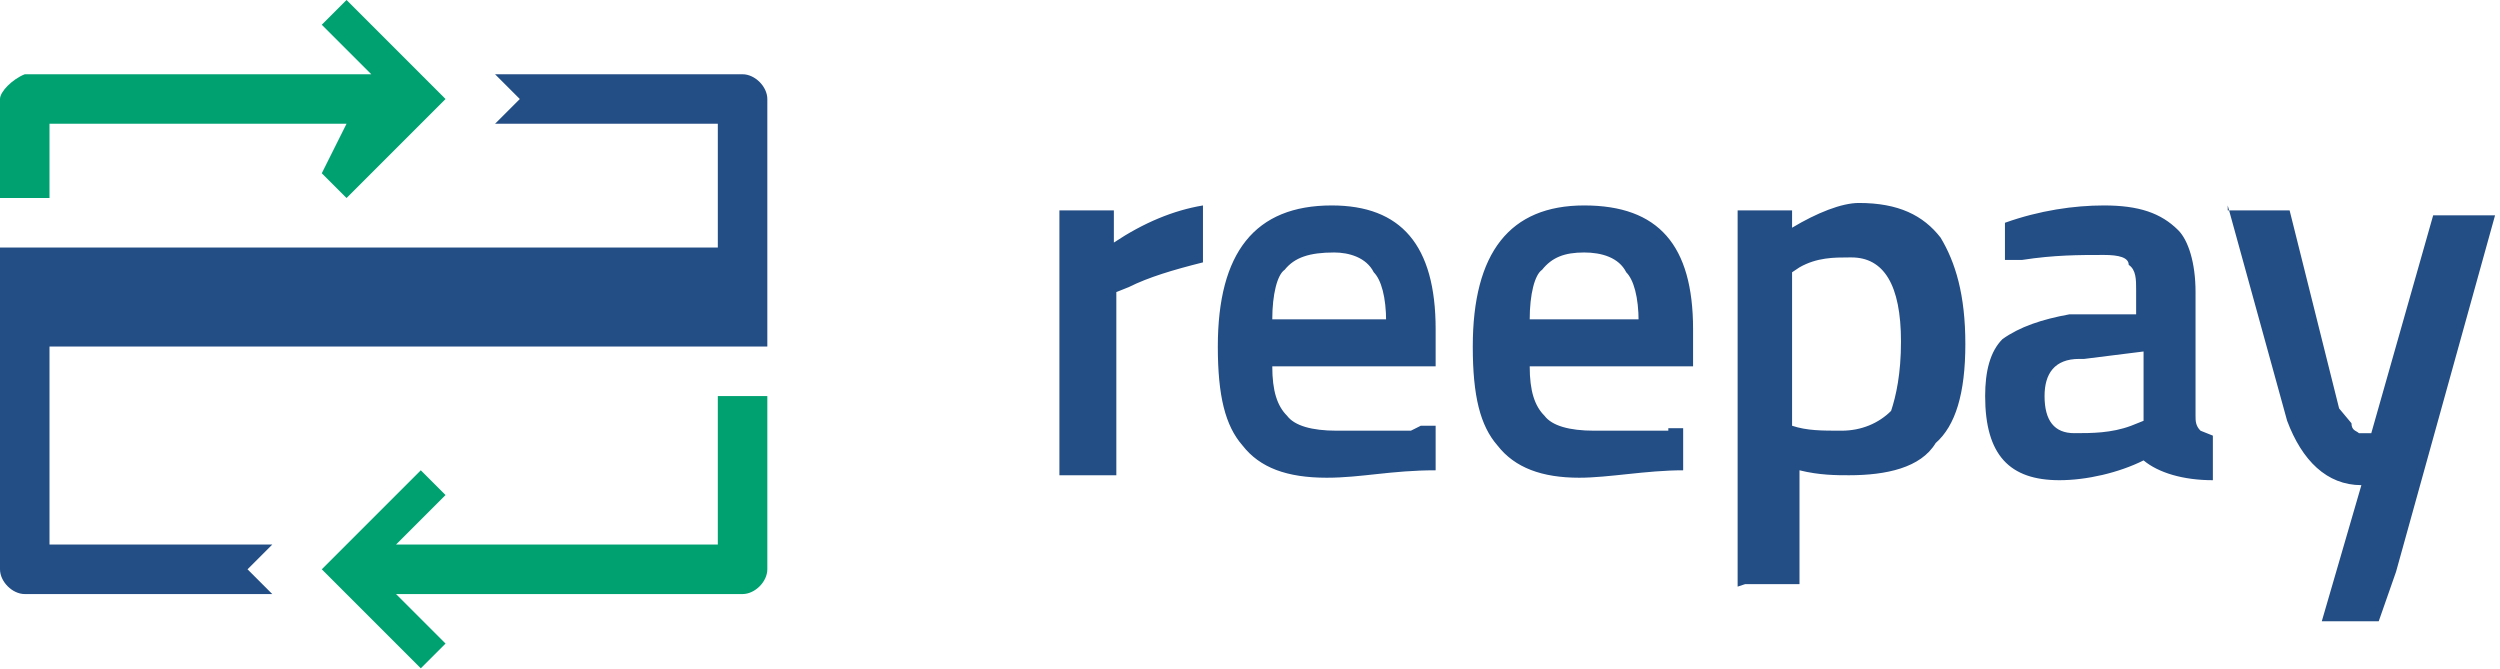
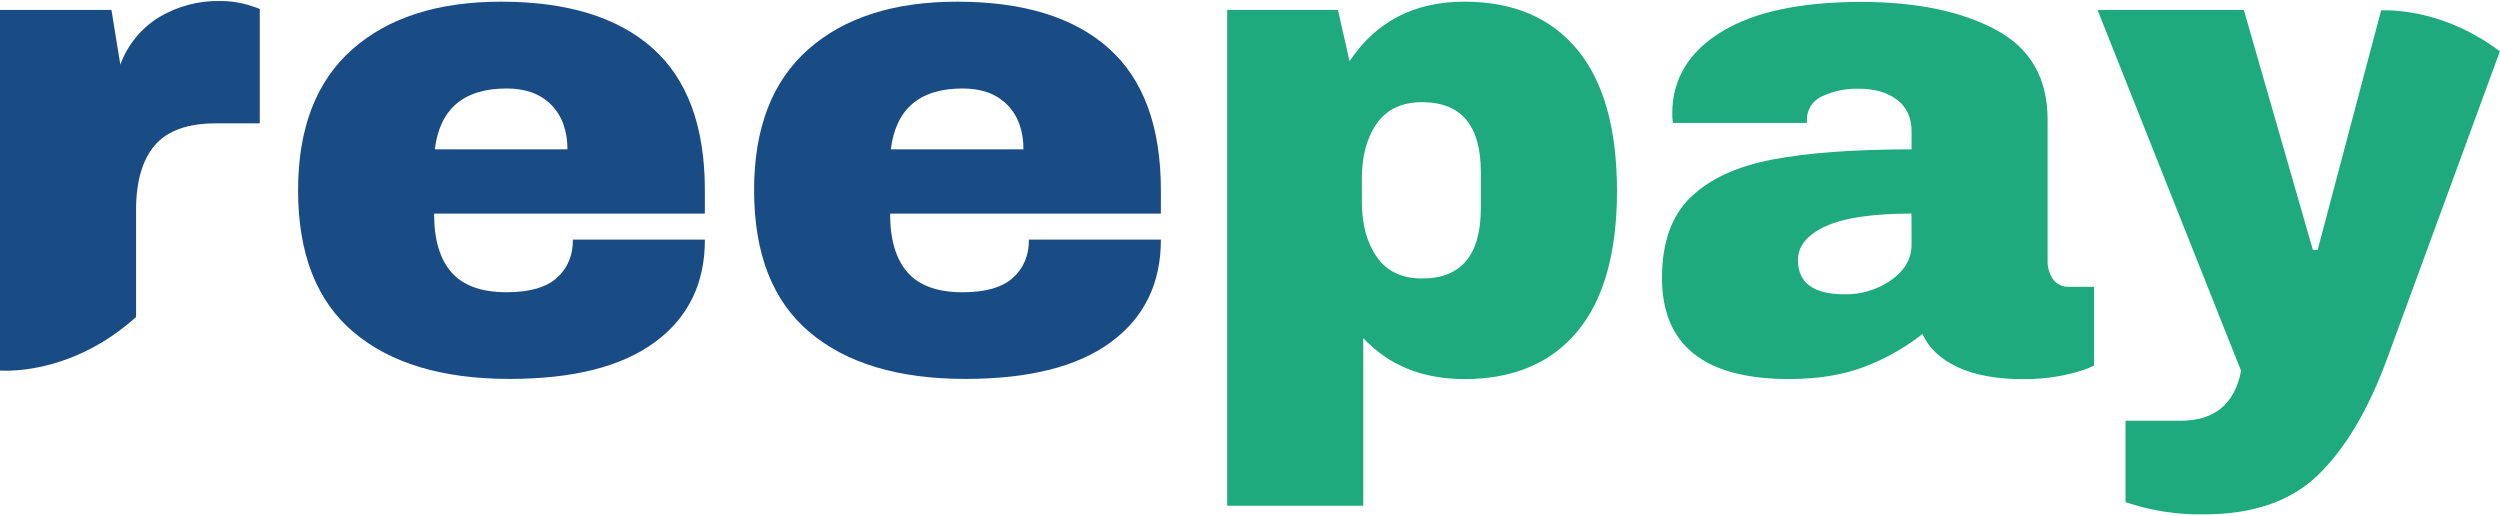
- <svg xmlns="http://www.w3.org/2000/svg" width="101" height="27" viewBox="0 0 101 27">
-   <path fill="#234D85" d="M42.8 19.2V8.5H45v1.3c1.2-.8 2.4-1.3 3.6-1.5v2.3c-1.2.3-2.2.6-3 1l-.5.2v7.4h-2m14.3-2h.6V19c-1.8 0-3 .3-4.4.3-1.6 0-2.7-.4-3.4-1.3-.7-.8-1-2-1-4 0-3.8 1.5-5.7 4.6-5.7 2.8 0 4.2 1.6 4.2 5v1.5h-6.6c0 1 .2 1.6.6 2 .3.4 1 .6 2 .6h3zM56 13c0-1-.2-1.7-.5-2-.3-.6-1-.8-1.6-.8-1 0-1.6.2-2 .7-.3.2-.5 1-.5 2H56zm11.4 4.3h.6V19c-1.5 0-3 .3-4.2.3-1.5 0-2.6-.4-3.3-1.3-.7-.8-1-2-1-4 0-3.8 1.5-5.7 4.5-5.7s4.4 1.6 4.4 5v1.5h-6.6c0 1 .2 1.6.6 2 .3.4 1 .6 2 .6h3zM66.2 13c0-1-.2-1.7-.5-2-.3-.6-1-.8-1.7-.8-.8 0-1.3.2-1.7.7-.3.2-.5 1-.5 2h4.4zm4 10.7V8.5h2.2v.7c1-.6 2-1 2.7-1 1.6 0 2.6.5 3.3 1.4.6 1 1 2.3 1 4.3s-.4 3.3-1.2 4c-.6 1-2 1.3-3.5 1.3-.5 0-1.2 0-2-.2v4.6h-2.2zm4.5-13.3c-.6 0-1.3 0-2 .4l-.3.2v6.2c.6.2 1.2.2 2 .2s1.5-.3 2-.8c.2-.6.4-1.5.4-2.8 0-2.3-.7-3.4-2-3.4zm14 1.4v5c0 .2 0 .4.2.6l.5.2v1.8c-1.2 0-2.2-.3-2.8-.8-1 .5-2.3.8-3.4.8-2 0-3-1-3-3.4 0-1 .2-1.8.7-2.3.7-.5 1.6-.8 2.7-1h2.7v-1c0-.4 0-.8-.3-1 0-.3-.4-.4-1-.4-1 0-2 0-3.3.2H81V9c1.4-.5 2.8-.7 4-.7 1.4 0 2.3.3 3 1 .4.4.7 1.3.7 2.5zM84 14.5c-1 0-1.4.6-1.4 1.5 0 1 .4 1.5 1.2 1.5.7 0 1.5 0 2.3-.3l.5-.2v-2.8l-2.4.3zm6-6h2.5l2 8 .5.6c0 .3.2.3.3.4h.5l2.5-8.8h2.5l-4 14.4-.7 2h-2.3l1.6-5.5c-1.4 0-2.4-1-3-2.6L90 8.3" />
-   <path fill="#00A171" d="M29 16v6H16l2-2-1-1-3 3-1 1 1 1 3 3 1-1-2-2h14c.5 0 1-.5 1-1v-7h-2" />
-   <path fill="#234D85" d="M30 3H20l1 1-1 1h9v5H0v13c0 .5.5 1 1 1h10l-1-1 1-1H2v-8h29V4c0-.5-.5-1-1-1" />
-   <path fill="#00A171" d="M18 4l-1-1-3-3-1 1 2 2H1c-.5.2-1 .7-1 1v4h2V5h12l-1 2 1 1 3-3 1-1" />
+ <svg xmlns="http://www.w3.org/2000/svg" viewBox="0 0 817.31 167.86" width="97" height="20">
+   <defs>
+     <style>.cls-1{fill:#194c85}.cls-2{fill:#1eaa7d}</style>
+   </defs>
+   <g id="Layer_2" data-name="Layer 2">
+     <g id="logo">
+       <path d="M80.91 1.22A31.46 31.46 0 0 0 71.74 0a37.35 37.35 0 0 0-19.66 5.25 30.46 30.46 0 0 0-12.74 15.54L36.43 2.91H0v117.92c4.75.24 24.87.1 44.48-17.52V68.39q0-14.08 6.15-21.24t20-7.15h14.3V2.68q0-.22-4.02-1.46zM230.44 61.91q0-31.29-17.1-46.49T163.83.22q-31.07 0-48.72 15.64t-17.66 46q0 31.07 18.11 46.38t51 15.31q31.29 0 47.61-12.07T230.44 78H187.3q0 7.82-5.26 12.52t-16.43 4.69q-12.29 0-18-6.49t-5.7-19.22h88.52zM142.15 48.5q2.45-19.89 23.46-19.9 9.39 0 14.64 5.37t5.26 14.53zM379.52 61.91q0-31.29-17.1-46.49T312.91.22q-31.07 0-48.73 15.64t-17.65 46q0 31.07 18.1 46.38t51 15.31q31.29 0 47.61-12.07T379.52 78h-43.14q0 7.82-5.25 12.52t-16.43 4.7q-12.29 0-18-6.49T291 69.51h88.51zM291.23 48.5q2.46-19.89 23.47-19.9 9.39 0 14.64 5.37t5.25 14.53z" class="cls-1" />
+       <path d="M515.64 15.87Q502.67.22 478.75.22q-24.58 0-37.55 19.45l-3.8-16.76h-36.2V165h44.48v-54.81q12.51 13.4 33.08 13.41 23.92 0 36.88-15.53t13-45.94q-.04-30.62-13-46.26zm-31.52 51.85q0 23-19.23 23-9.83 0-14.75-7t-4.92-18.22v-7.39q0-11.16 4.92-18.1t14.75-6.93q19.22 0 19.23 22.79zM676.56 93.43A6.2 6.2 0 0 1 671.2 91a10.34 10.34 0 0 1-1.79-6.25v-46q0-20.35-17-29.4t-44-9.05q-29.73 0-45.71 9.83t-16 26.6a17.23 17.23 0 0 0 .22 3.13h43.81v-.9a8.2 8.2 0 0 1 5-7.83 27.1 27.1 0 0 1 12-2.46q7.59 0 12.4 3.57t4.81 10.51v5.75q-28.17 0-45.6 3.35t-26.71 12.4q-9.28 9-9.28 26.26 0 33.08 41.57 33.08 14.08 0 24.59-4a72.08 72.08 0 0 0 19-10.73q3.12 6.94 11.51 10.85t21.35 3.91a62.26 62.26 0 0 0 11.84-1 57.29 57.29 0 0 0 7.94-2 20.74 20.74 0 0 0 3.46-1.45V93.43zm-51.62-13.86q0 6.93-6.59 11.62A25.75 25.75 0 0 1 603 95.88q-15.2 0-15.2-11.17 0-6.93 9.05-11.07t28.06-4.14zM778.45 3.05L757.7 81.36h-1.57L733.56 2.91h-47.83l46.93 118q-3.13 16.32-19.89 16.32h-17.88v26.6a75.79 75.79 0 0 0 25.7 4q23.92 0 37.21-12.85t22.47-37.66l37-100.86C800.2 3.57 783.69 2.9 778.45 3.05z" class="cls-2" />
+     </g>
+   </g>
</svg>
